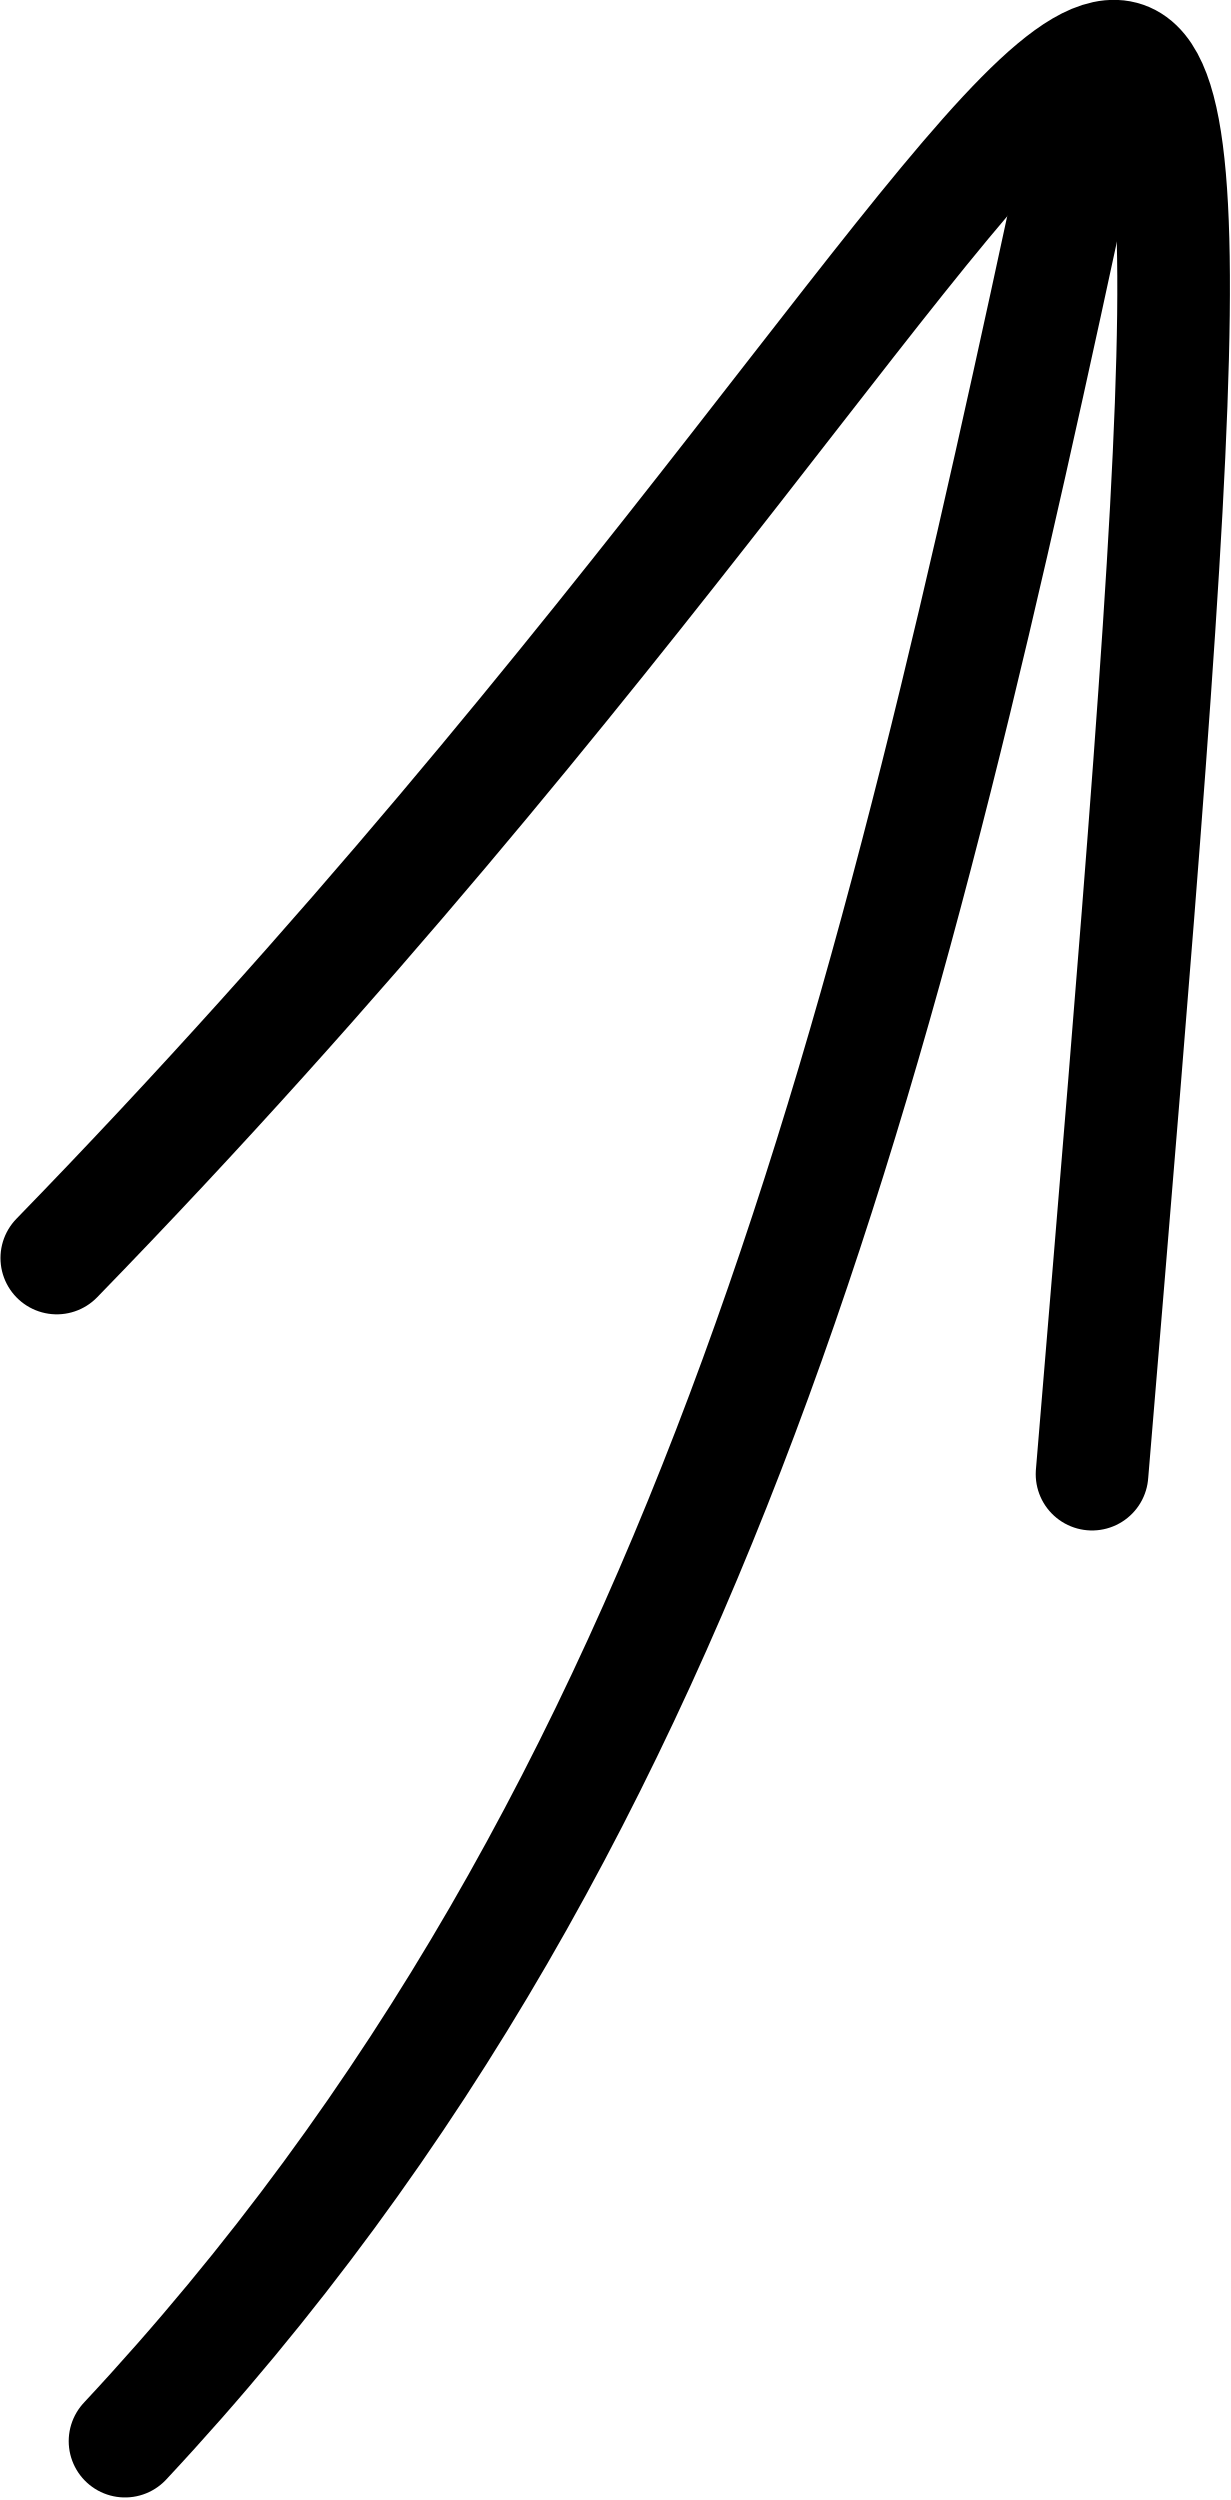
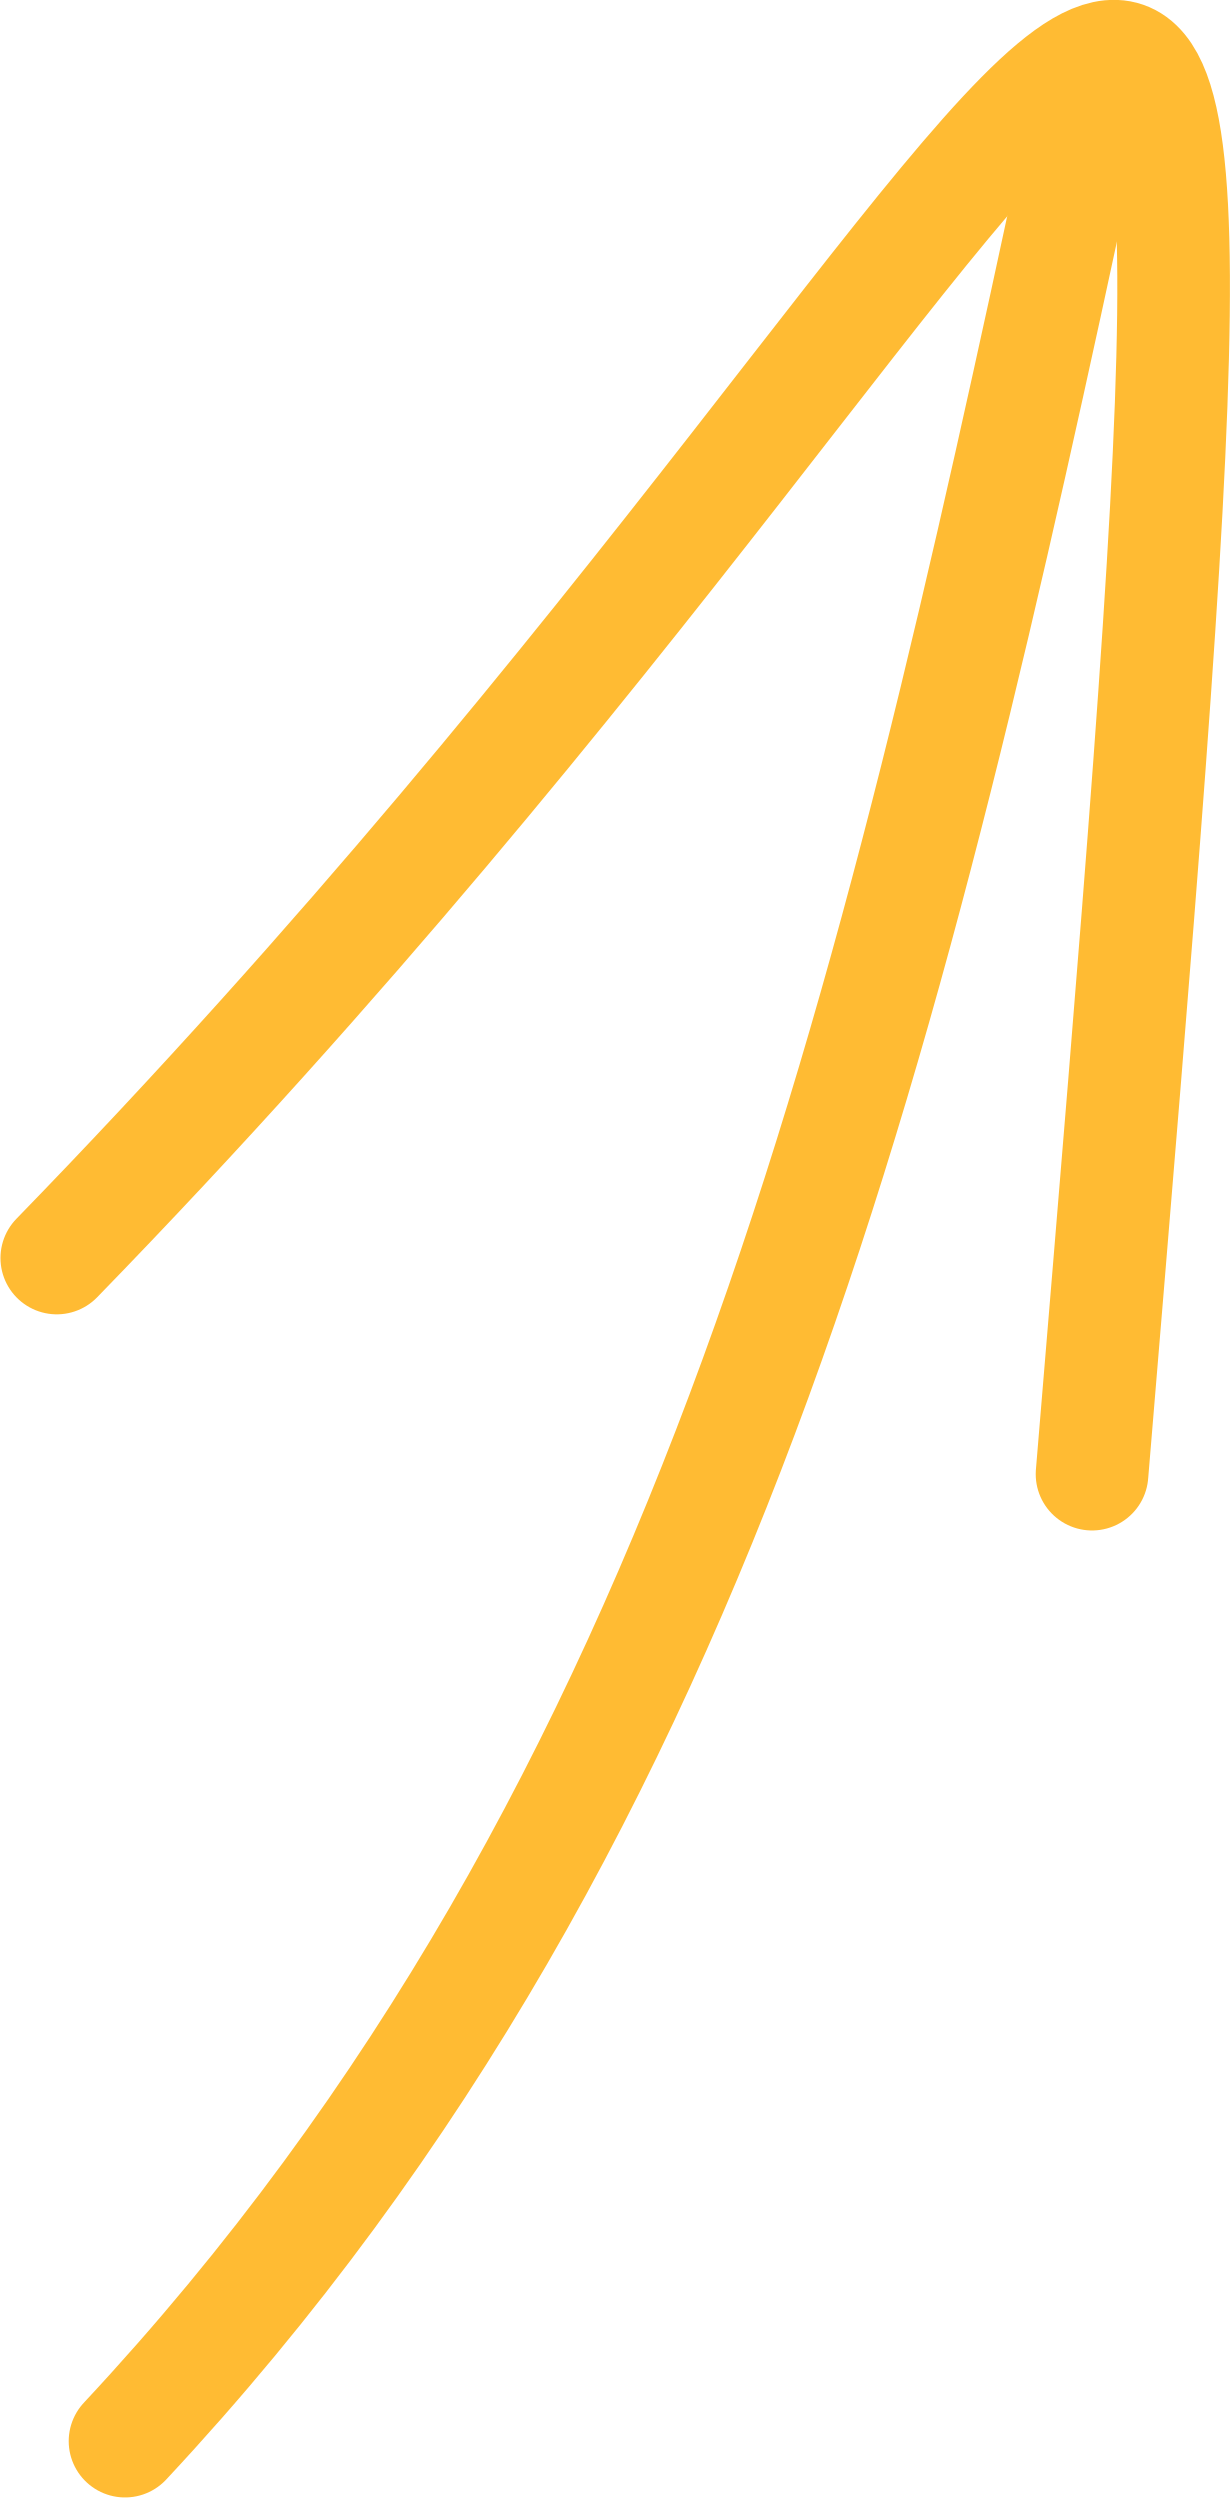
<svg xmlns="http://www.w3.org/2000/svg" width="35.595" height="72.328" id="svg2" version="1.1">
  <defs id="defs4">
    <marker orient="auto" refY="0" refX="0" id="DotL" style="overflow:visible">
      <path id="path3838" d="m -2.5,-1 c 0,2.76 -2.24,5 -5,5 -2.76,0 -5,-2.24 -5,-5 0,-2.76 2.24,-5 5,-5 2.76,0 5,2.24 5,5 z" style="fill-rule:evenodd;stroke:#000000;stroke-width:1pt" transform="matrix(0.8,0,0,0.8,5.92,0.8)" />
    </marker>
    <marker orient="auto" refY="0" refX="0" id="Arrow1Lstart" style="overflow:visible">
      <path id="path3777" d="M 0,0 5,-5 -12.5,0 5,5 0,0 z" style="fill-rule:evenodd;stroke:#000000;stroke-width:1pt" transform="matrix(0.8,0,0,0.8,10,0)" />
    </marker>
  </defs>
  <g id="layer1" transform="translate(-78.88029,-210.7146)">
-     <path style="fill:none;stroke:#000000;stroke-width:3.258;stroke-linecap:round;stroke-linejoin:round;stroke-miterlimit:4;stroke-opacity:1;stroke-dasharray:none;marker-start:none" d="m 110.144,214.856 c -5.396,25.051 -10.47,48.08 -27.647,66.484" id="path2999" />
-     <path style="fill:none;stroke:#000000;stroke-width:3.258;stroke-linecap:round;stroke-linejoin:round;stroke-miterlimit:4;stroke-opacity:1;stroke-dasharray:none;marker-start:none" d="m 80.523,247.111 c 33.62,-34.575 35.421,-59.393 29.951,6.253" id="path3003" />
+     <path style="fill:none;stroke:#ffbb33;stroke-width:3.258;stroke-linecap:round;stroke-linejoin:round;stroke-miterlimit:4;stroke-opacity:1;stroke-dasharray:none;marker-start:none" d="m 110.144,214.856 c -5.396,25.051 -10.47,48.08 -27.647,66.484" id="path2999" />
+     <path style="fill:none;stroke:#ffbb33;stroke-width:3.258;stroke-linecap:round;stroke-linejoin:round;stroke-miterlimit:4;stroke-opacity:1;stroke-dasharray:none;marker-start:none" d="m 80.523,247.111 c 33.62,-34.575 35.421,-59.393 29.951,6.253" id="path3003" />
  </g>
</svg>
